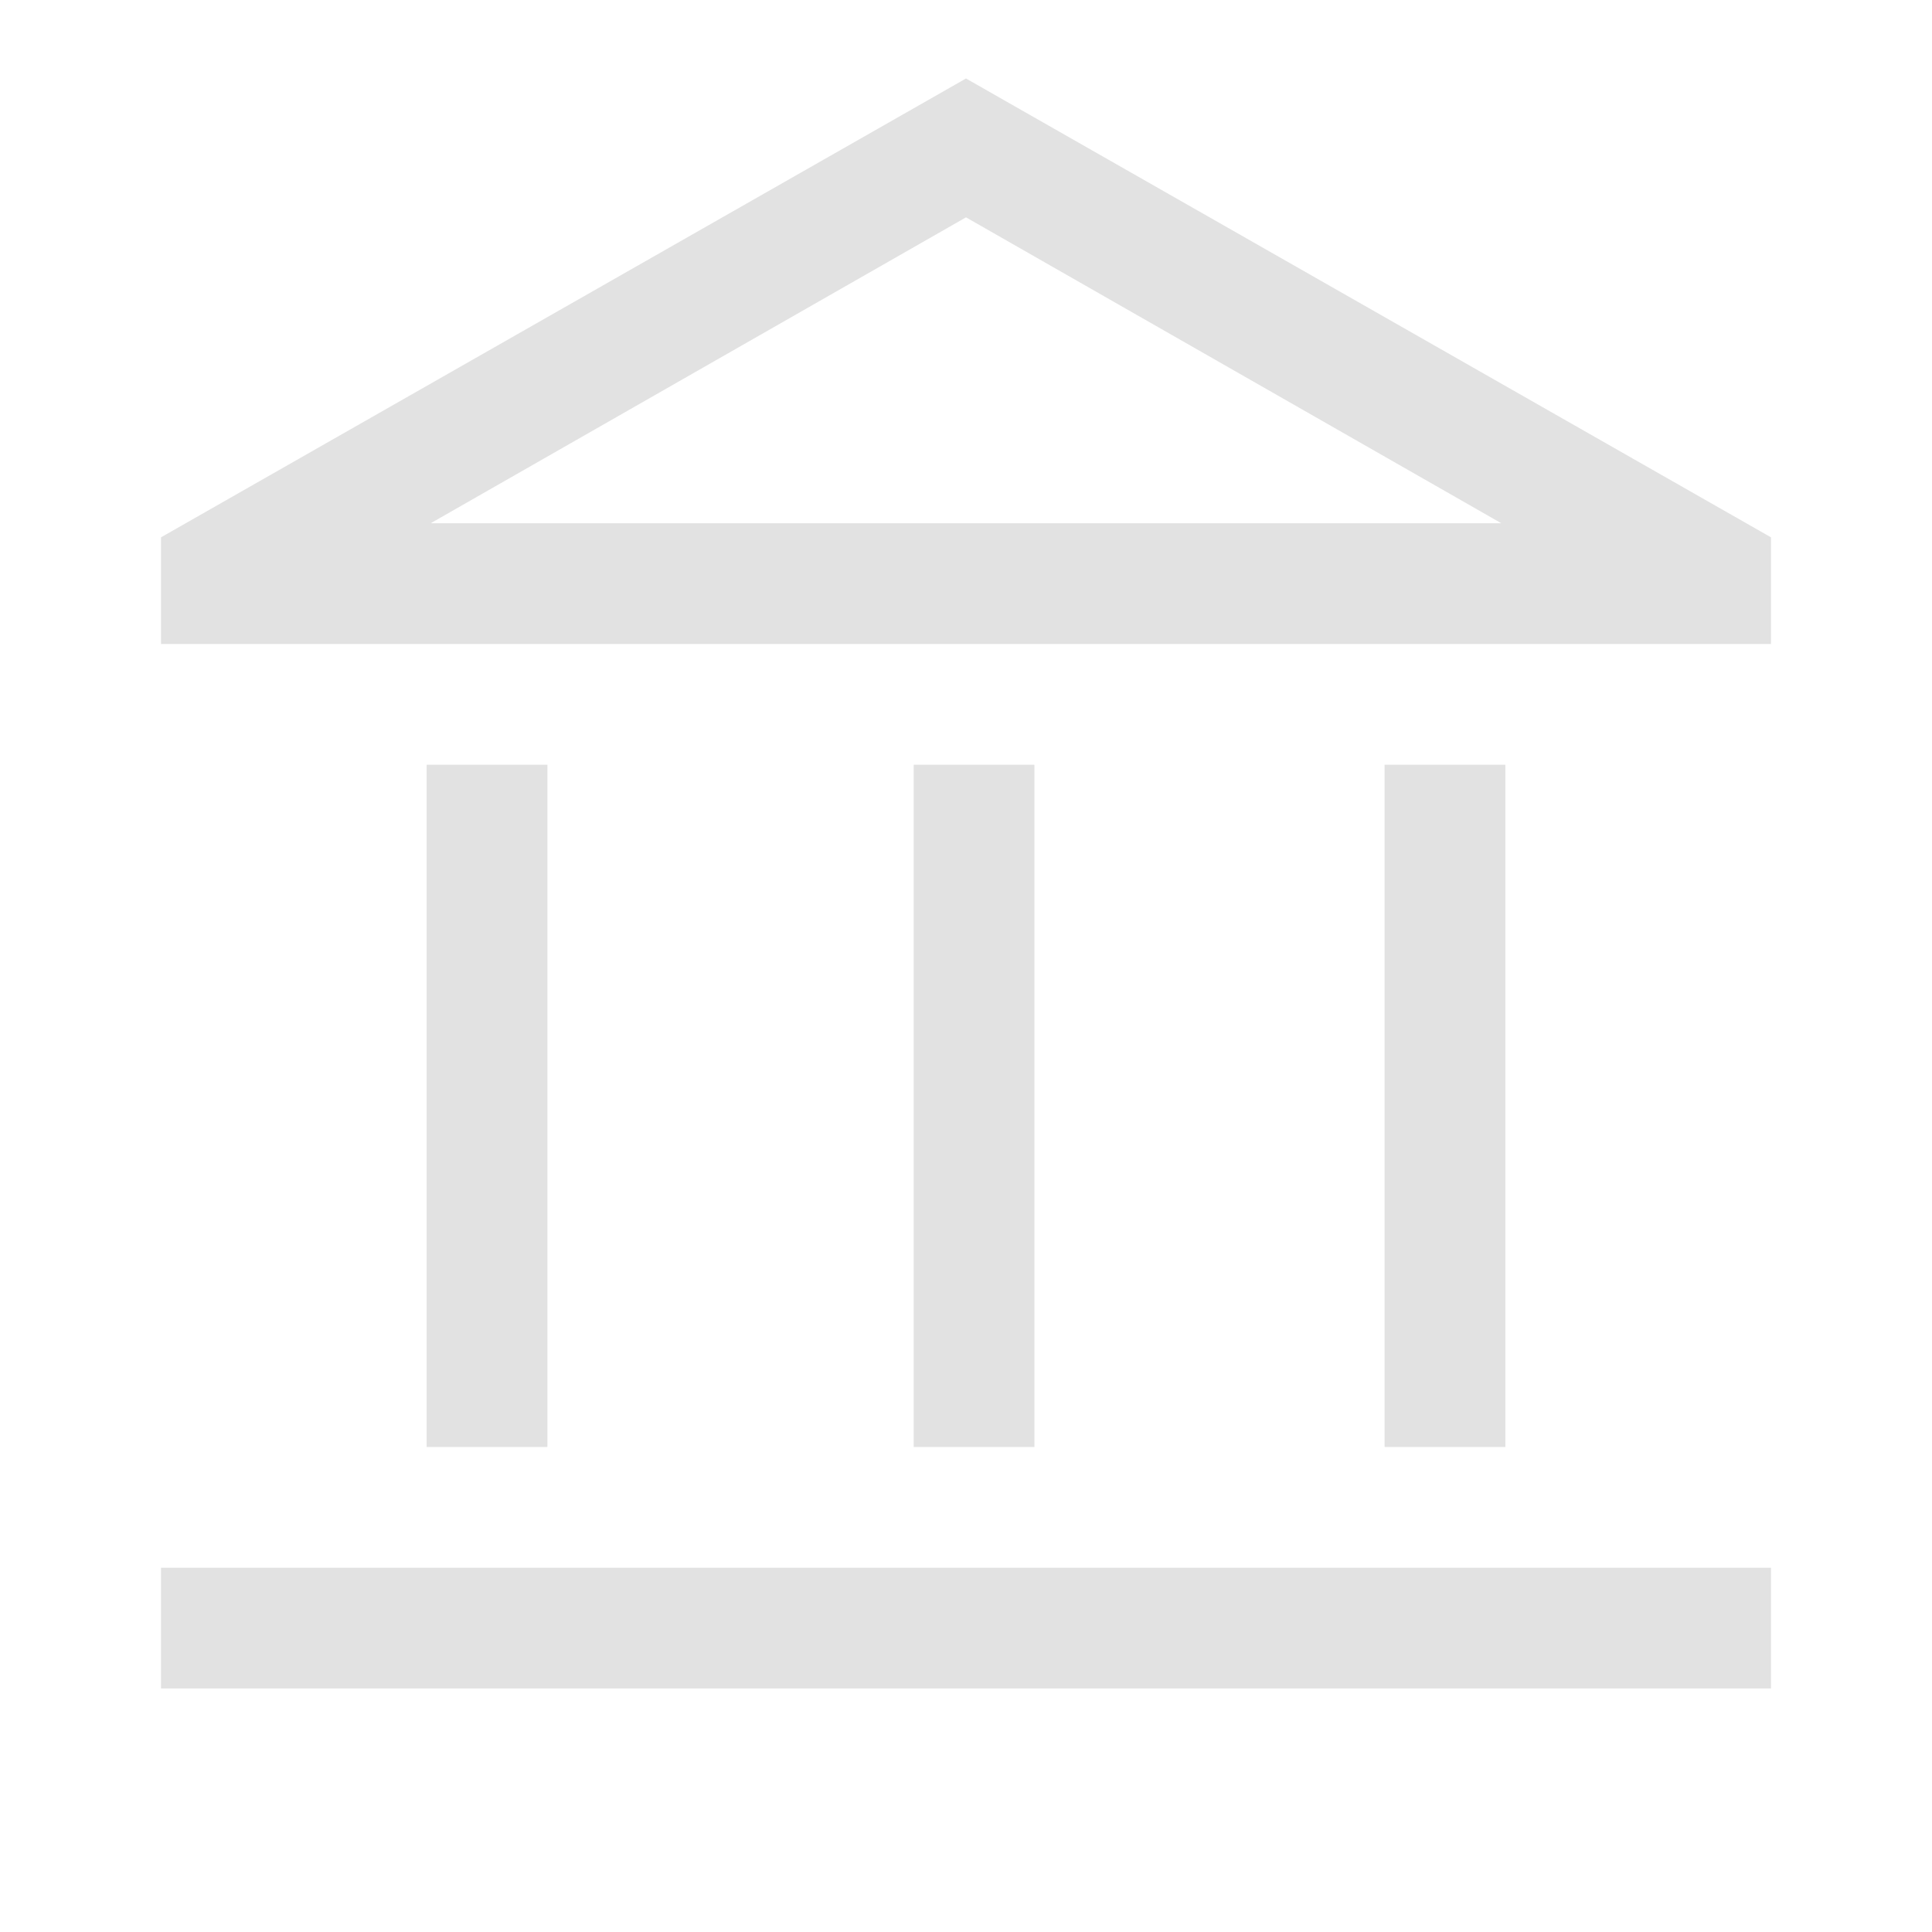
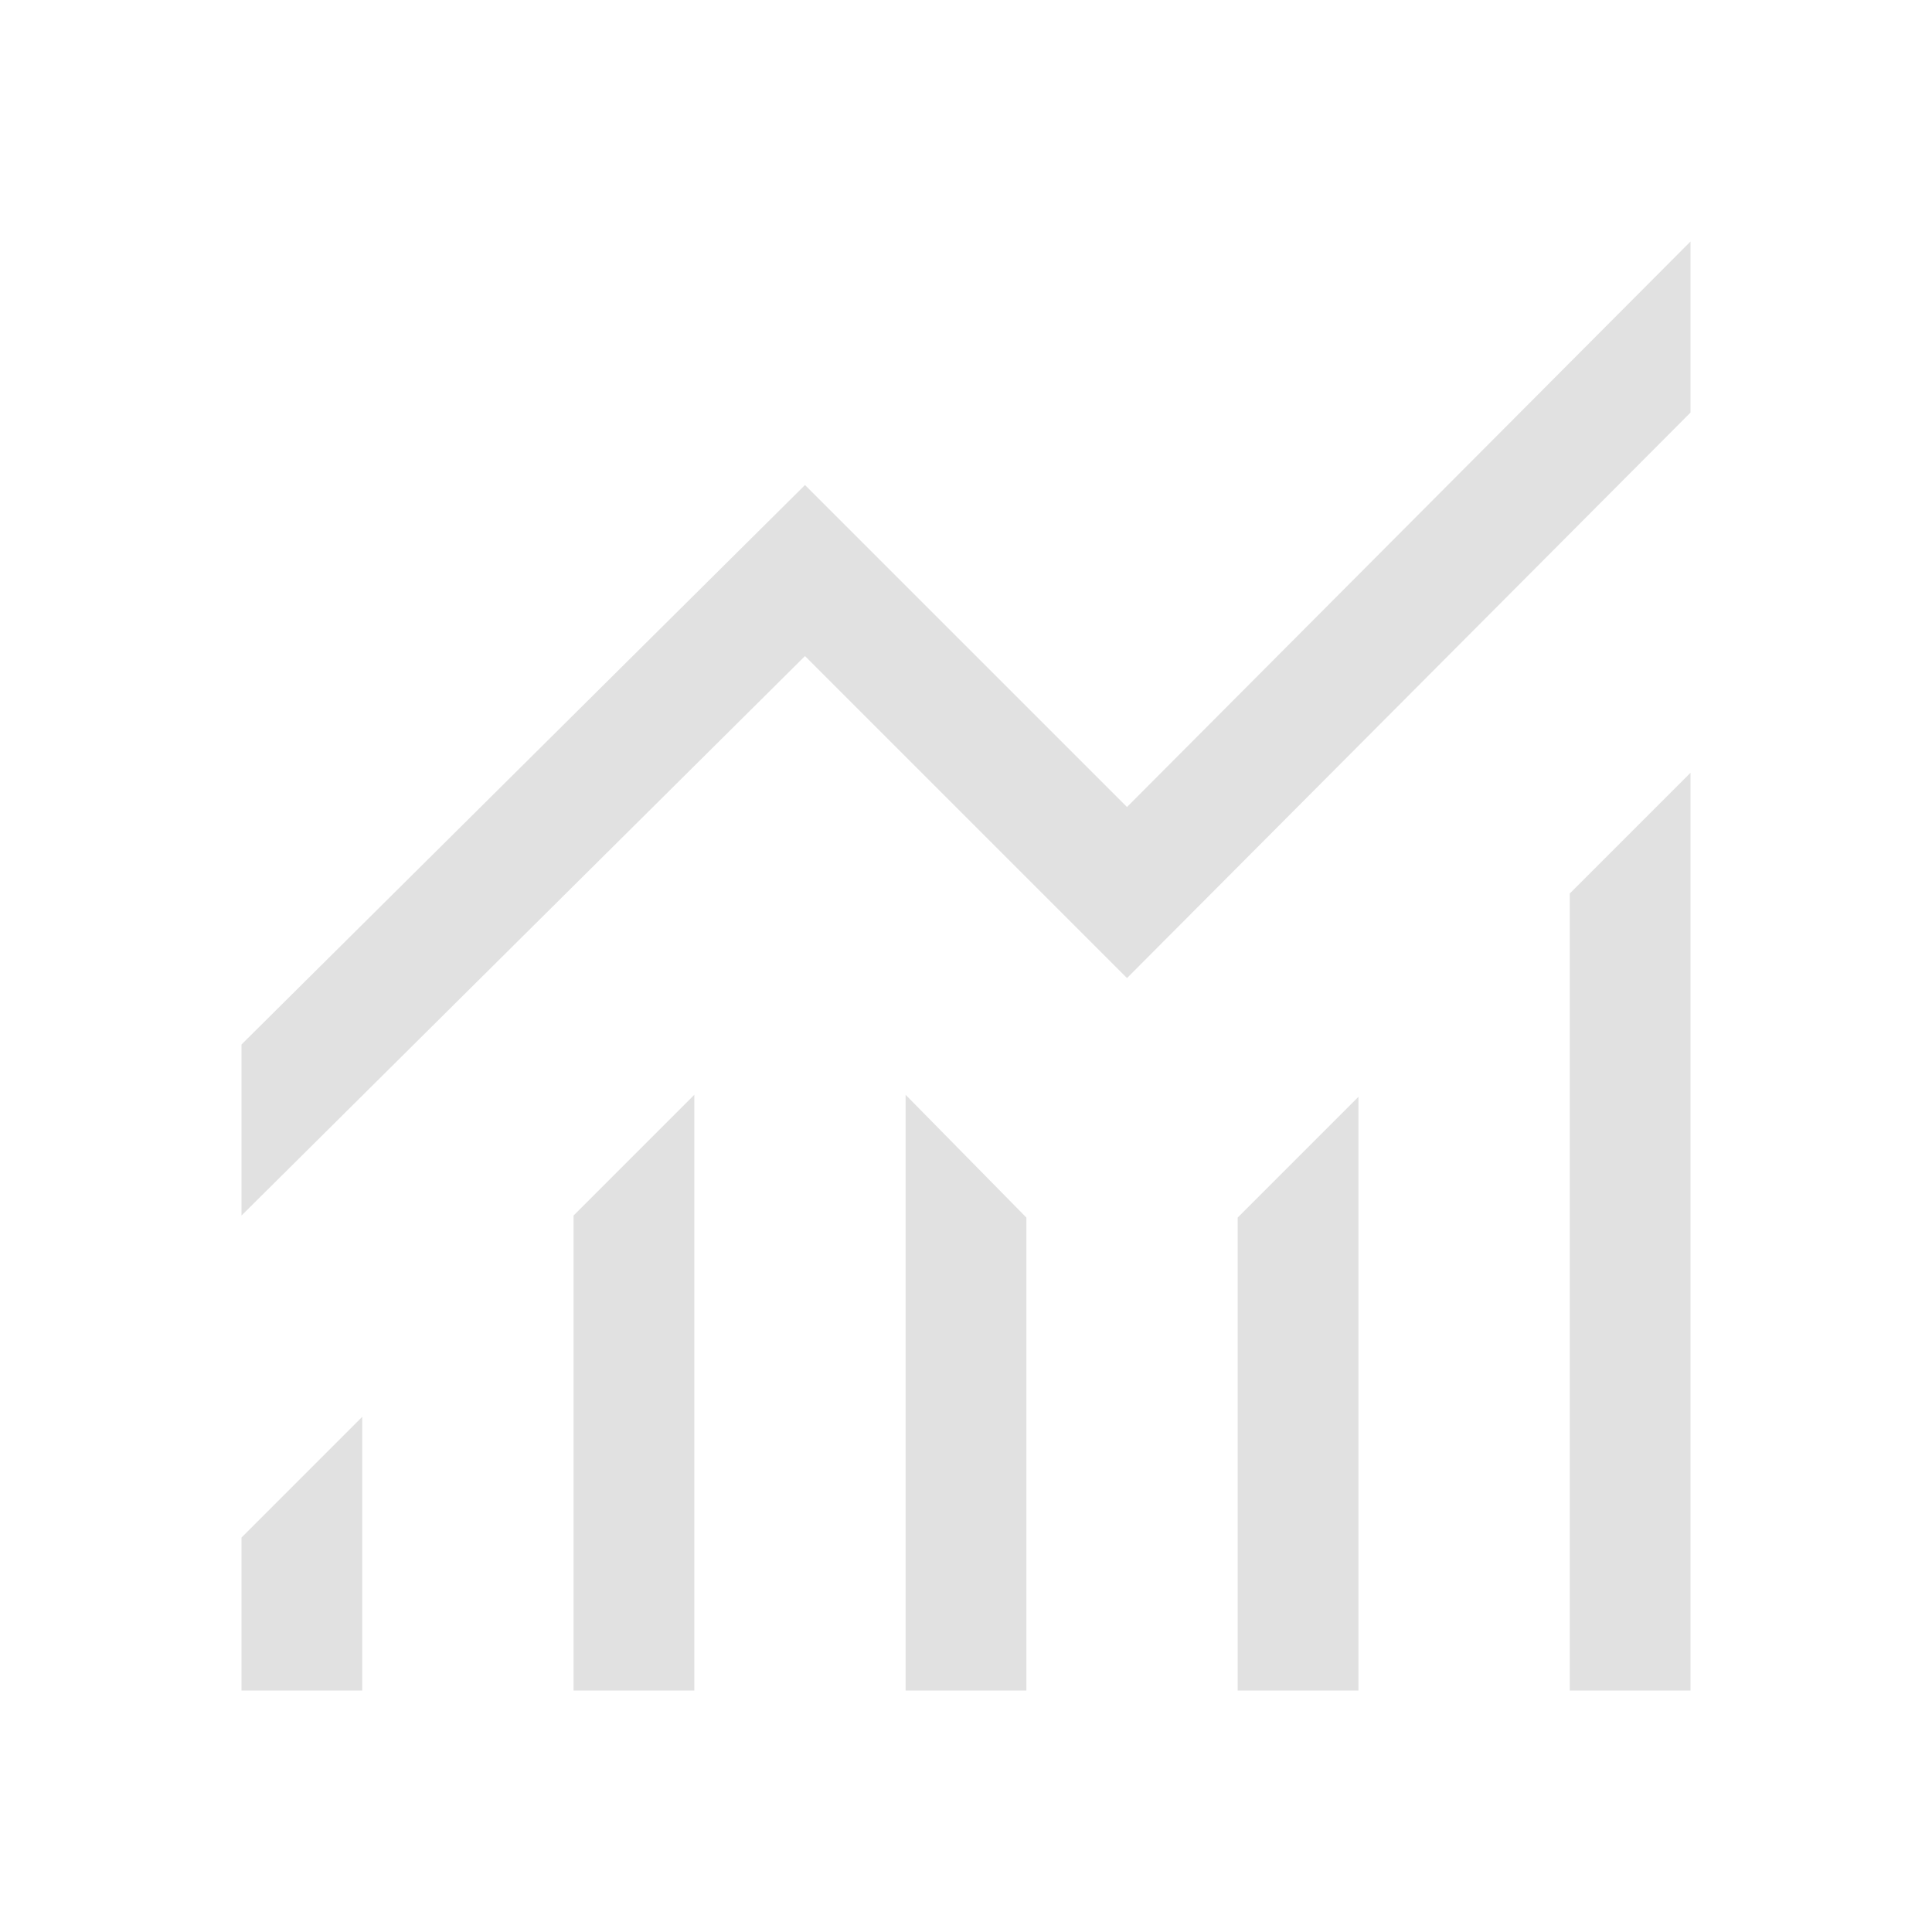
- <svg xmlns="http://www.w3.org/2000/svg" height="48px" viewBox="0 -960 960 960" width="48px" fill="#E2E2E2">
-   <path d="M212-241v-339h60v339h-60Zm242 0v-339h60v339h-60ZM80-121v-60h800v60H80Zm608-120v-339h60v339h-60ZM80-640v-53l400-228 400 228v53H80Zm134-60h532-532Zm0 0h532L480-852 214-700Z" />
+ <svg xmlns="http://www.w3.org/2000/svg" height="48px" viewBox="0 -960 960 960" width="48px" fill="#E1E1E1">
+   <path d="M120-120v-76l60-60v136h-60Zm165 0v-236l60-60v296h-60Zm165 0v-296l60 61v235h-60Zm165 0v-235l60-60v295h-60Zm165 0v-396l60-60v456h-60ZM120-356v-85l280-278 160 160 280-281v85L560-474 400-634 120-356Z" />
</svg>
